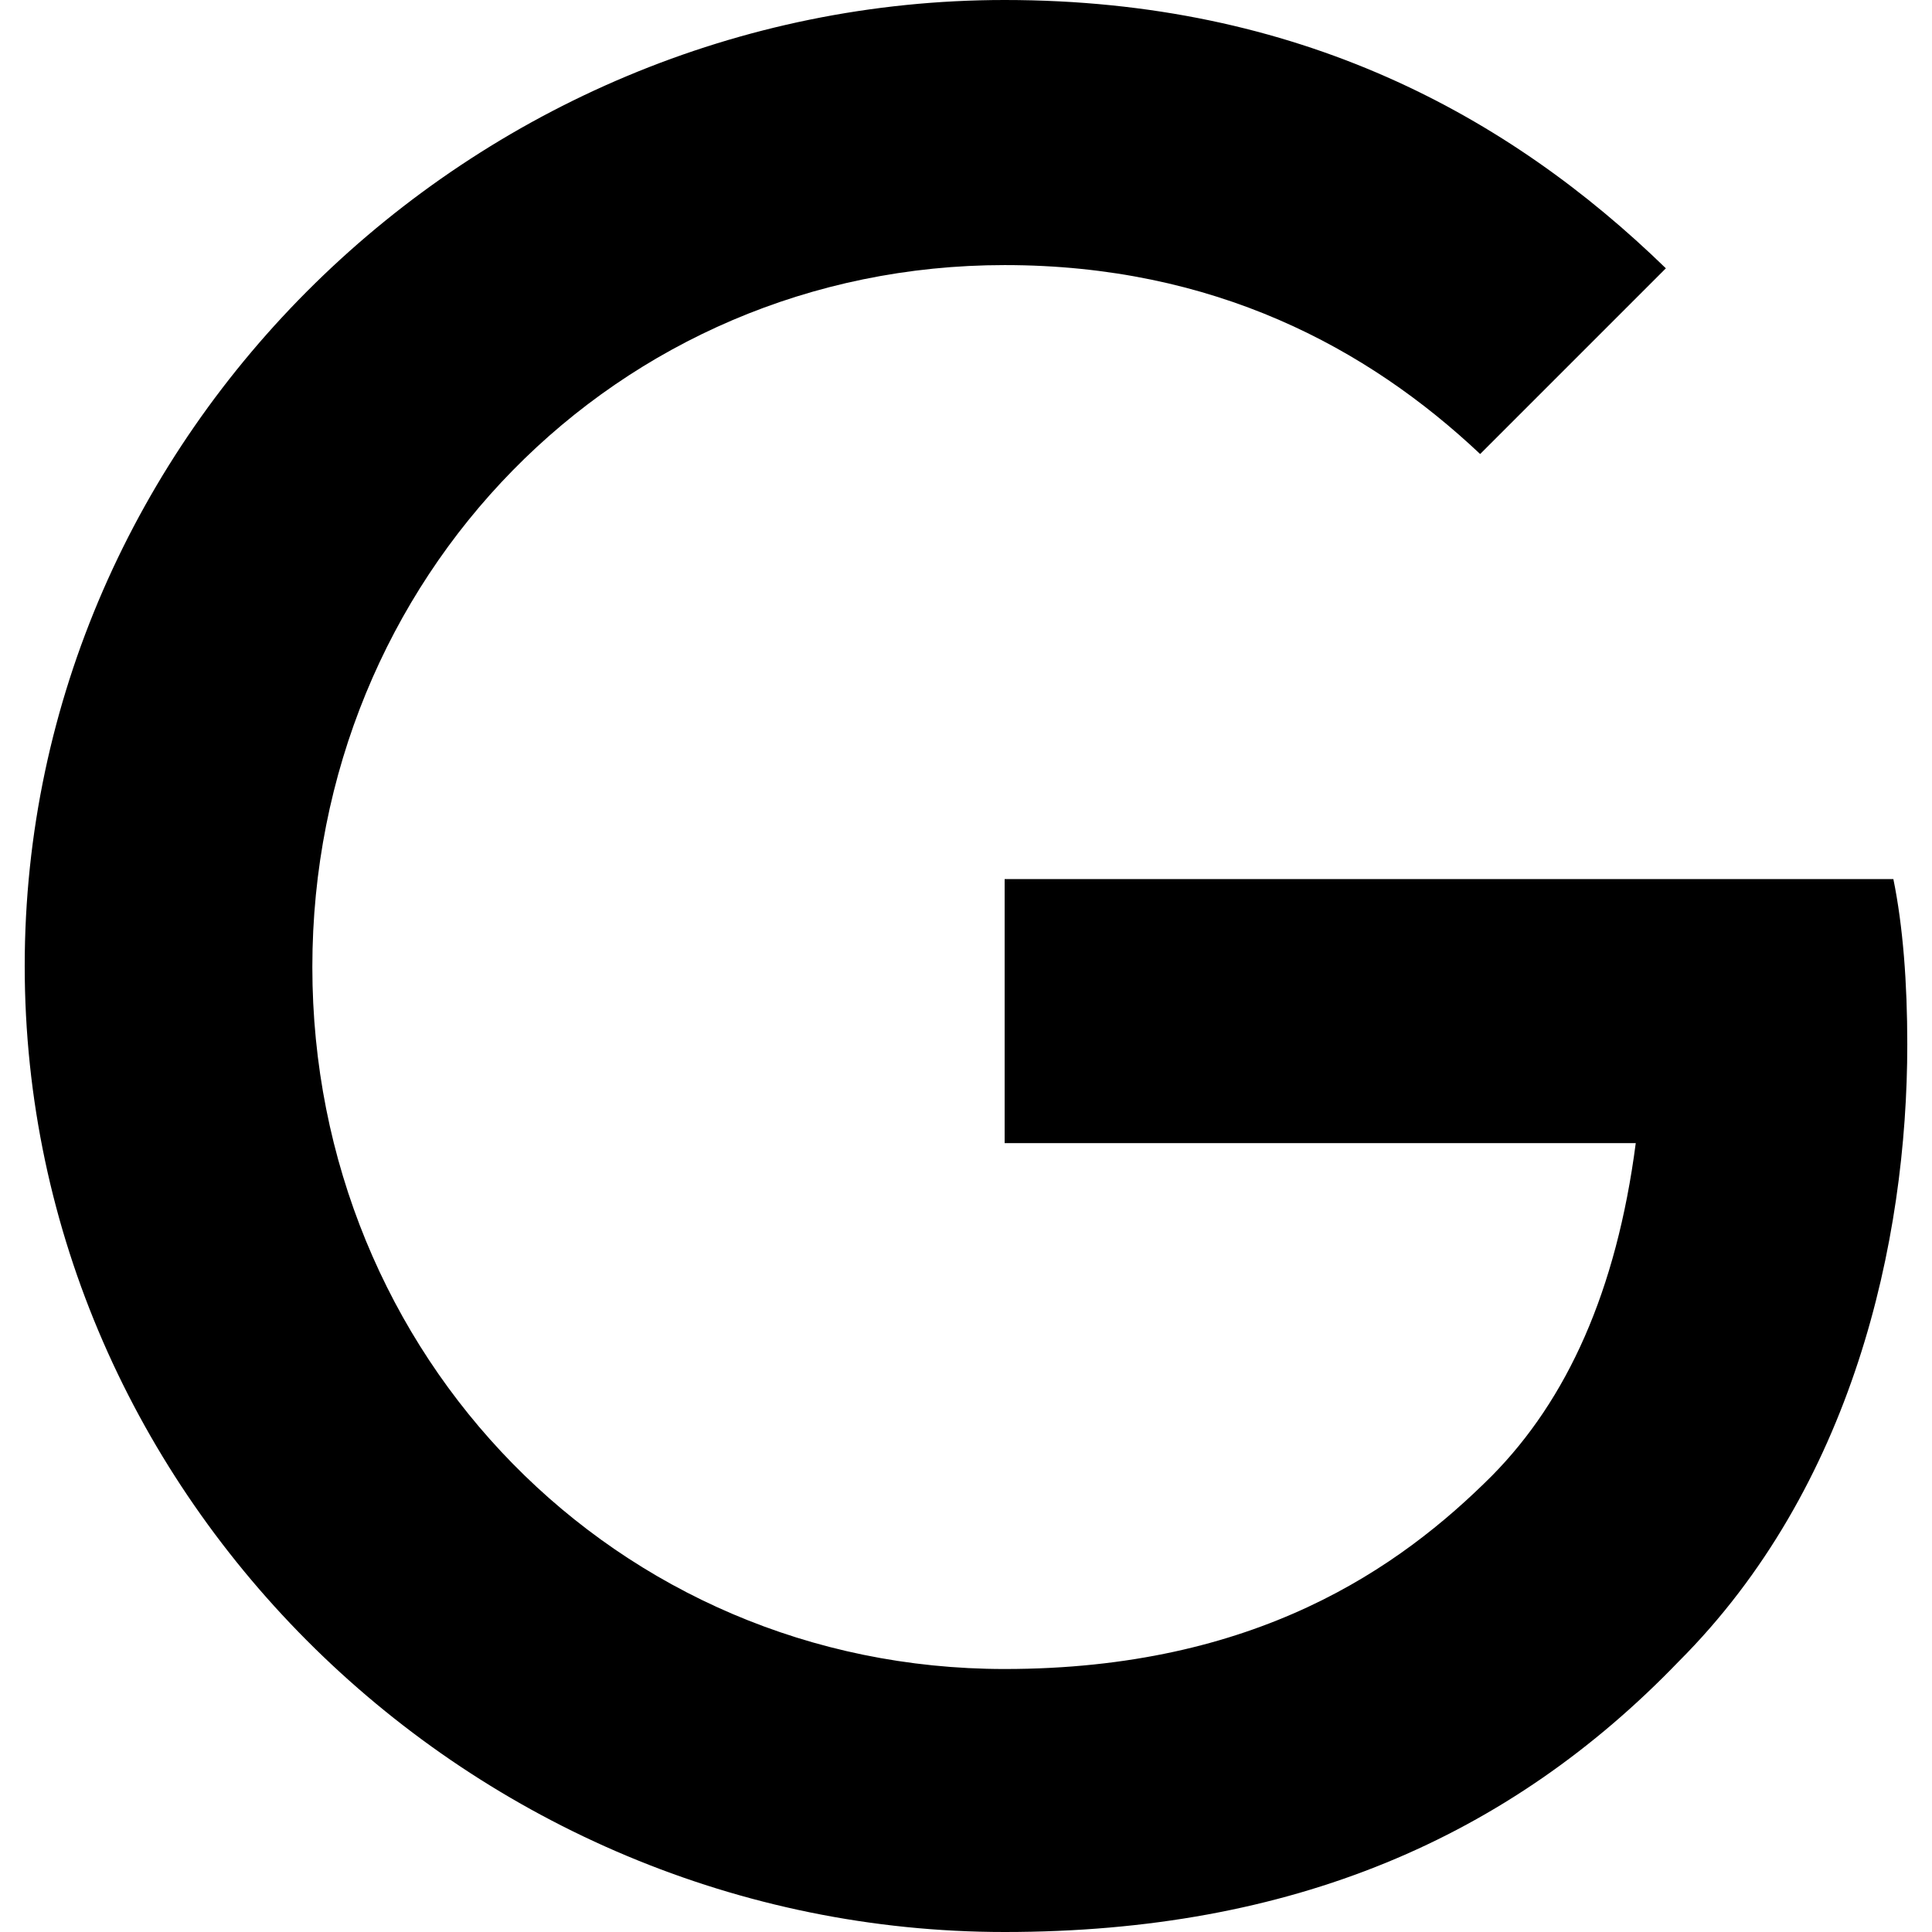
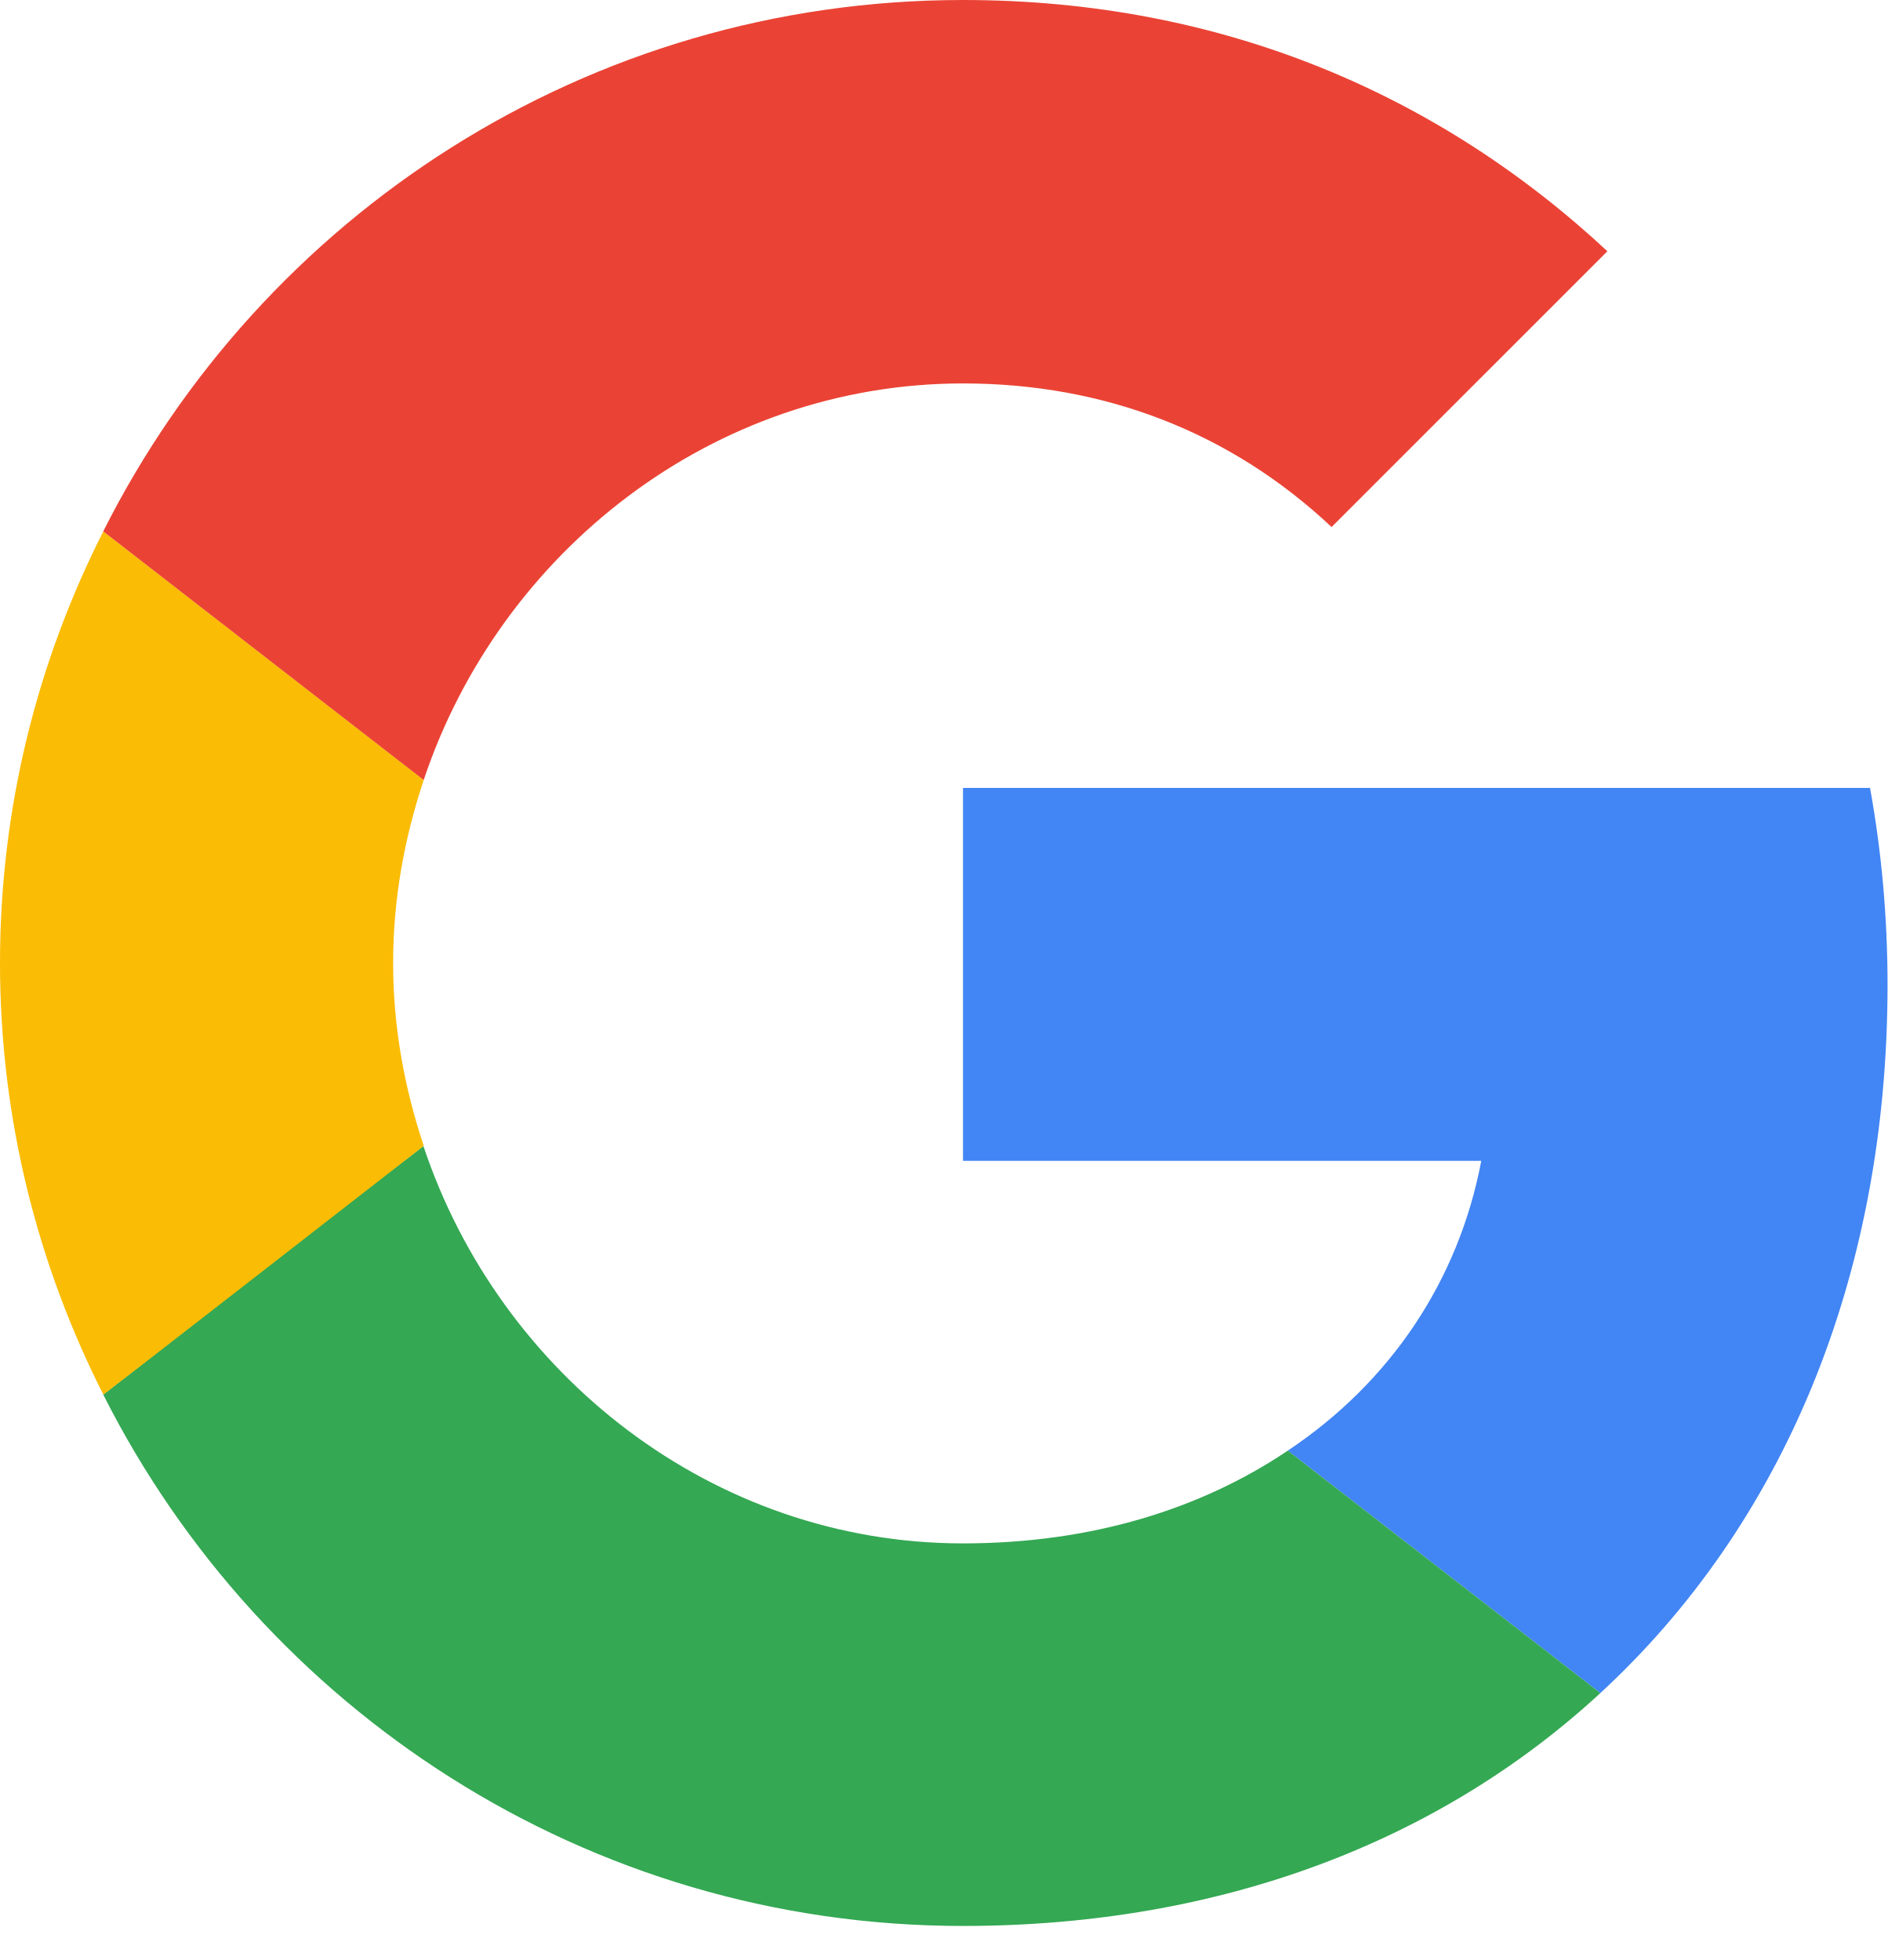
- <svg xmlns="http://www.w3.org/2000/svg" role="img" viewBox="0 0 24 24">
-   <path d="M12.48 10.92v3.28h7.84c-.24 1.84-.853 3.187-1.787 4.133-1.147 1.147-2.933 2.4-6.053 2.4-4.827 0-8.6-3.893-8.6-8.72s3.773-8.72 8.6-8.72c2.6 0 4.507 1.027 5.907 2.347l2.307-2.307C18.747 1.44 16.133 0 12.48 0 5.867 0 .307 5.387.307 12s5.56 12 12.173 12c3.573 0 6.267-1.173 8.373-3.36 2.16-2.16 2.84-5.213 2.84-7.667 0-.76-.053-1.467-.173-2.053H12.48z" />
+ <svg xmlns="http://www.w3.org/2000/svg" width="26" height="27" viewBox="0 0 26 27" fill="none">
+   <path d="M13.265 10.854V15.991H20.404C20.091 17.643 19.15 19.042 17.739 19.983L22.044 23.323C24.553 21.008 26 17.607 26 13.567C26 12.626 25.916 11.722 25.759 10.854L13.265 10.854Z" fill="#4285F4" />
+   <path d="M5.83 15.79L4.859 16.534L1.422 19.211C3.605 23.54 8.079 26.531 13.264 26.531C16.846 26.531 19.849 25.349 22.044 23.323L17.739 19.983C16.557 20.779 15.049 21.261 13.264 21.261C9.816 21.261 6.885 18.933 5.836 15.798L5.83 15.79Z" fill="#34A853" />
+   <path d="M1.423 7.32C0.519 9.105 0 11.118 0 13.265C0 15.412 0.519 17.426 1.423 19.21C1.423 19.222 5.837 15.785 5.837 15.785C5.571 14.989 5.415 14.145 5.415 13.265C5.415 12.384 5.571 11.54 5.837 10.744L1.423 7.32Z" fill="#FBBC05" />
+   <path d="M13.265 5.282C15.219 5.282 16.955 5.957 18.342 7.26L22.141 3.461C19.837 1.315 16.846 0 13.265 0C8.079 0 3.605 2.979 1.422 7.32L5.836 10.745C6.885 7.609 9.816 5.282 13.265 5.282Z" fill="#EA4335" />
</svg>
